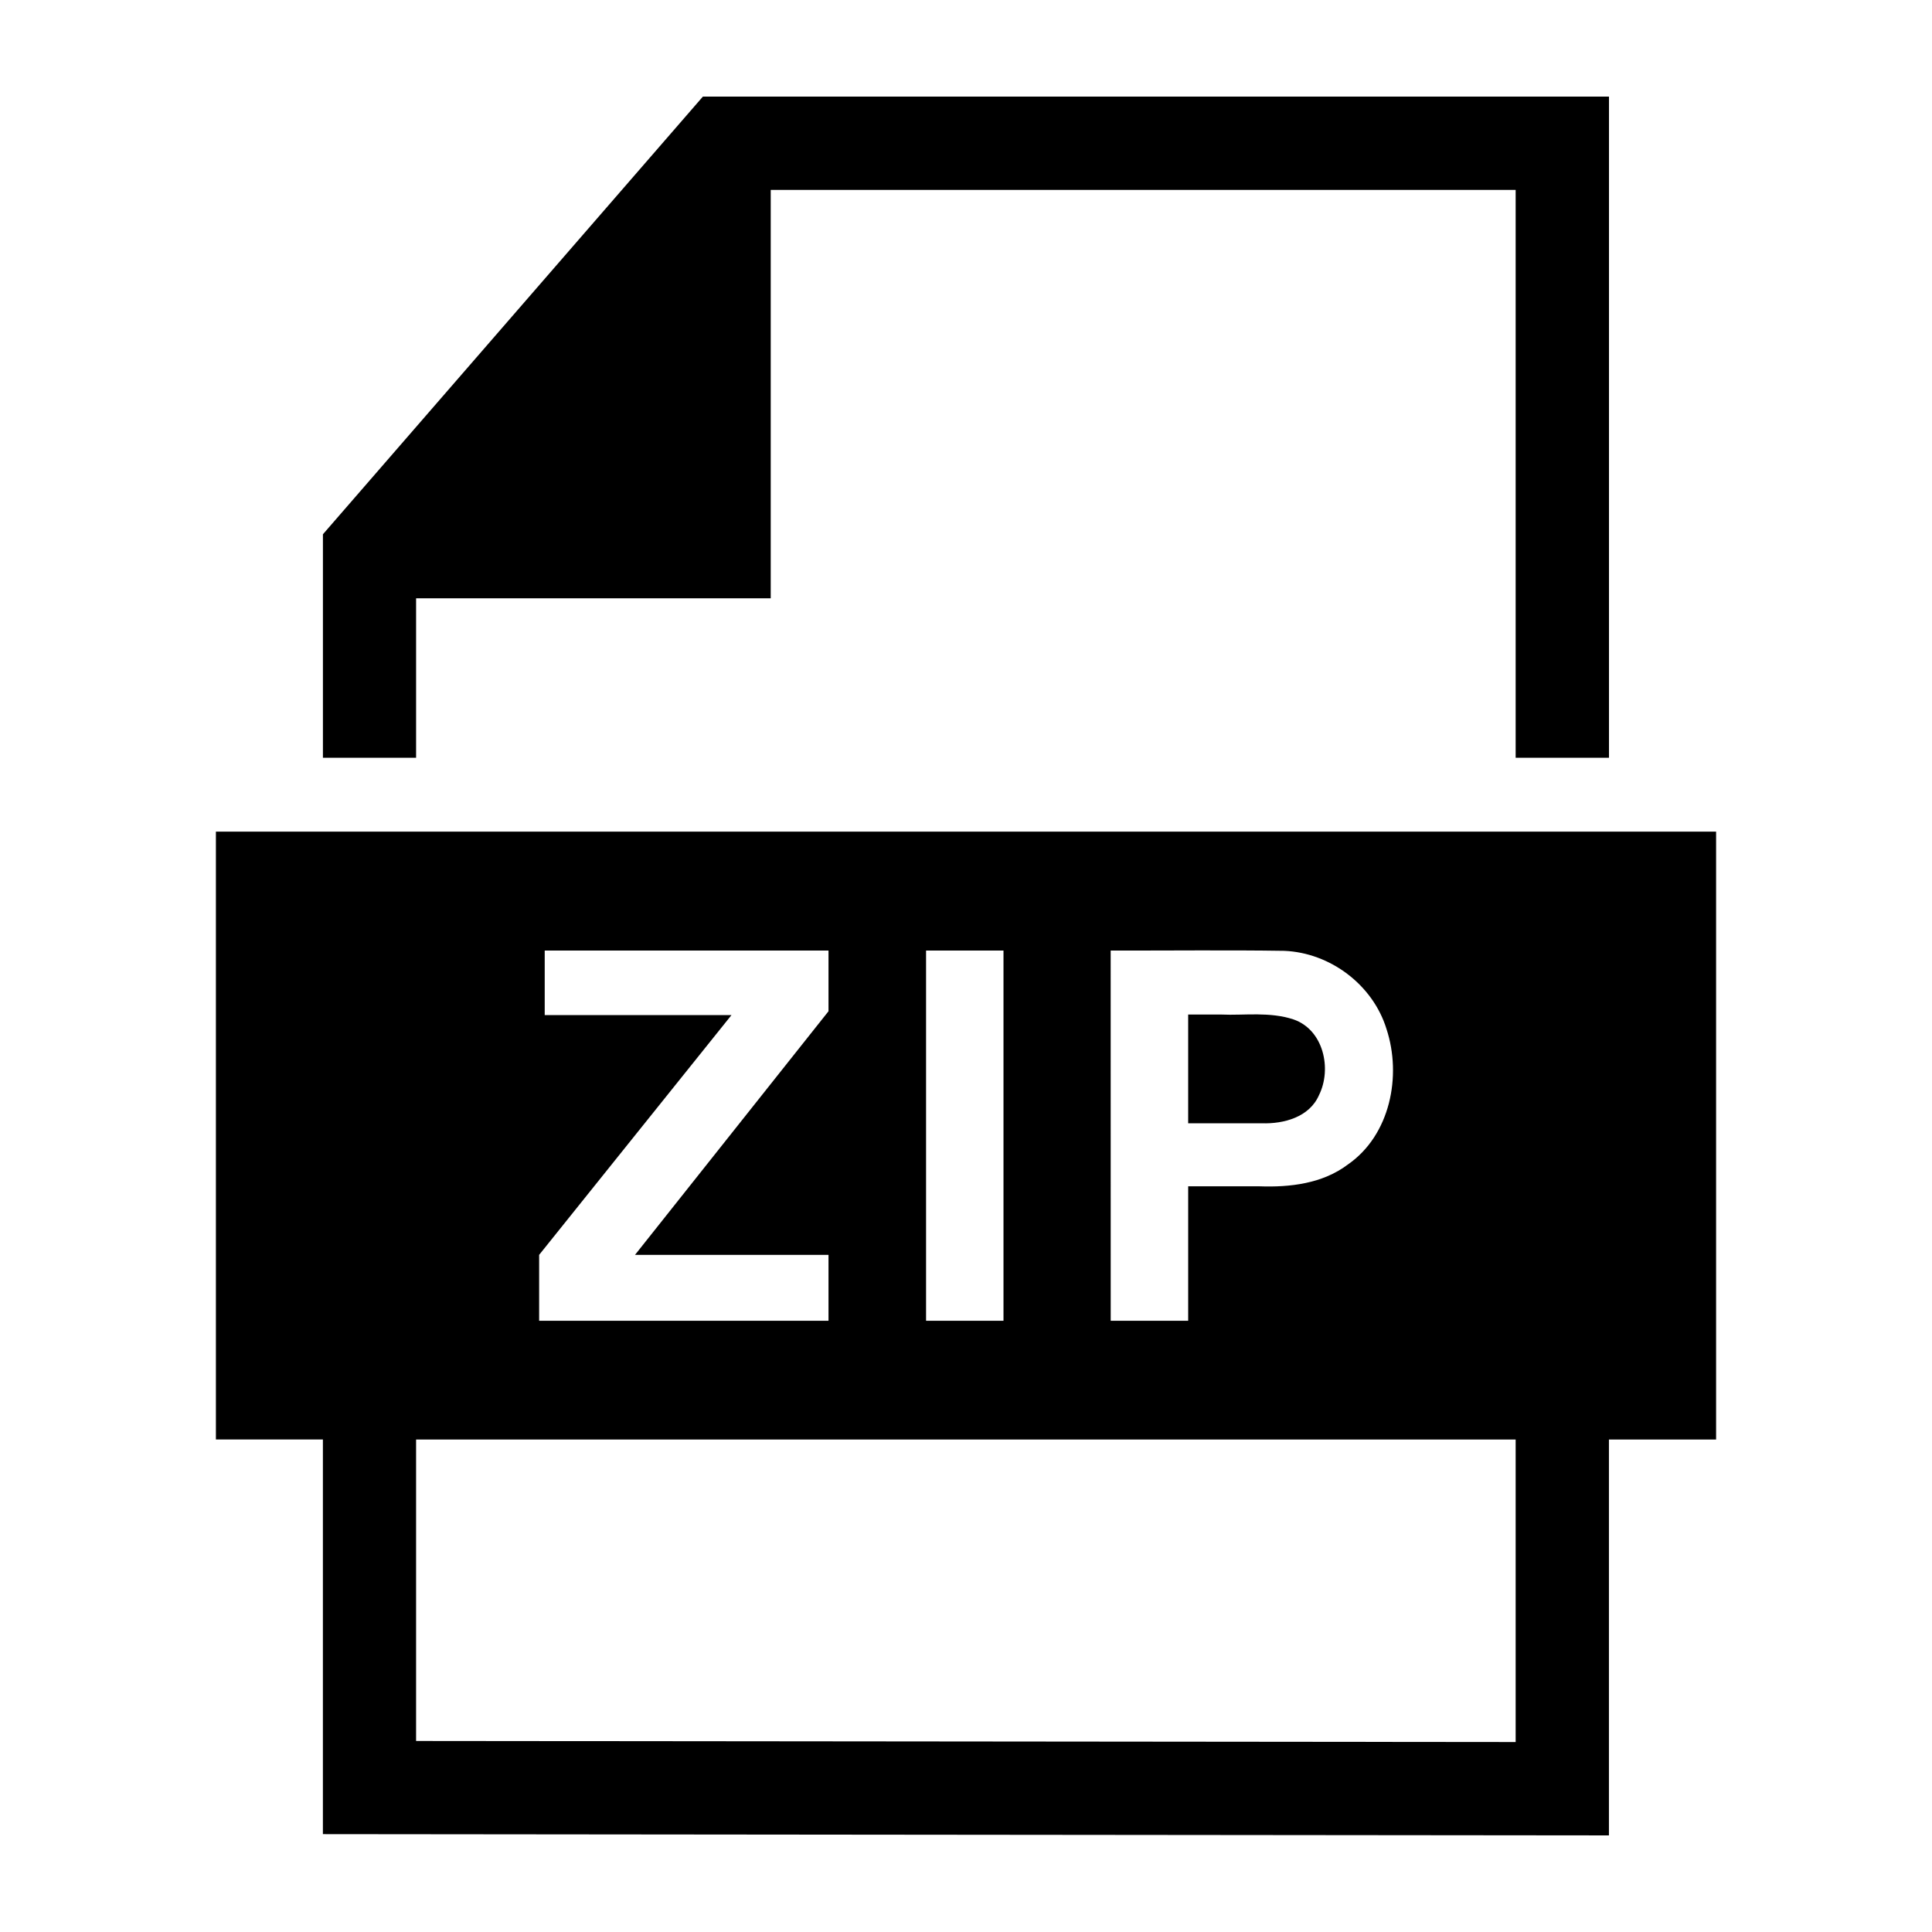
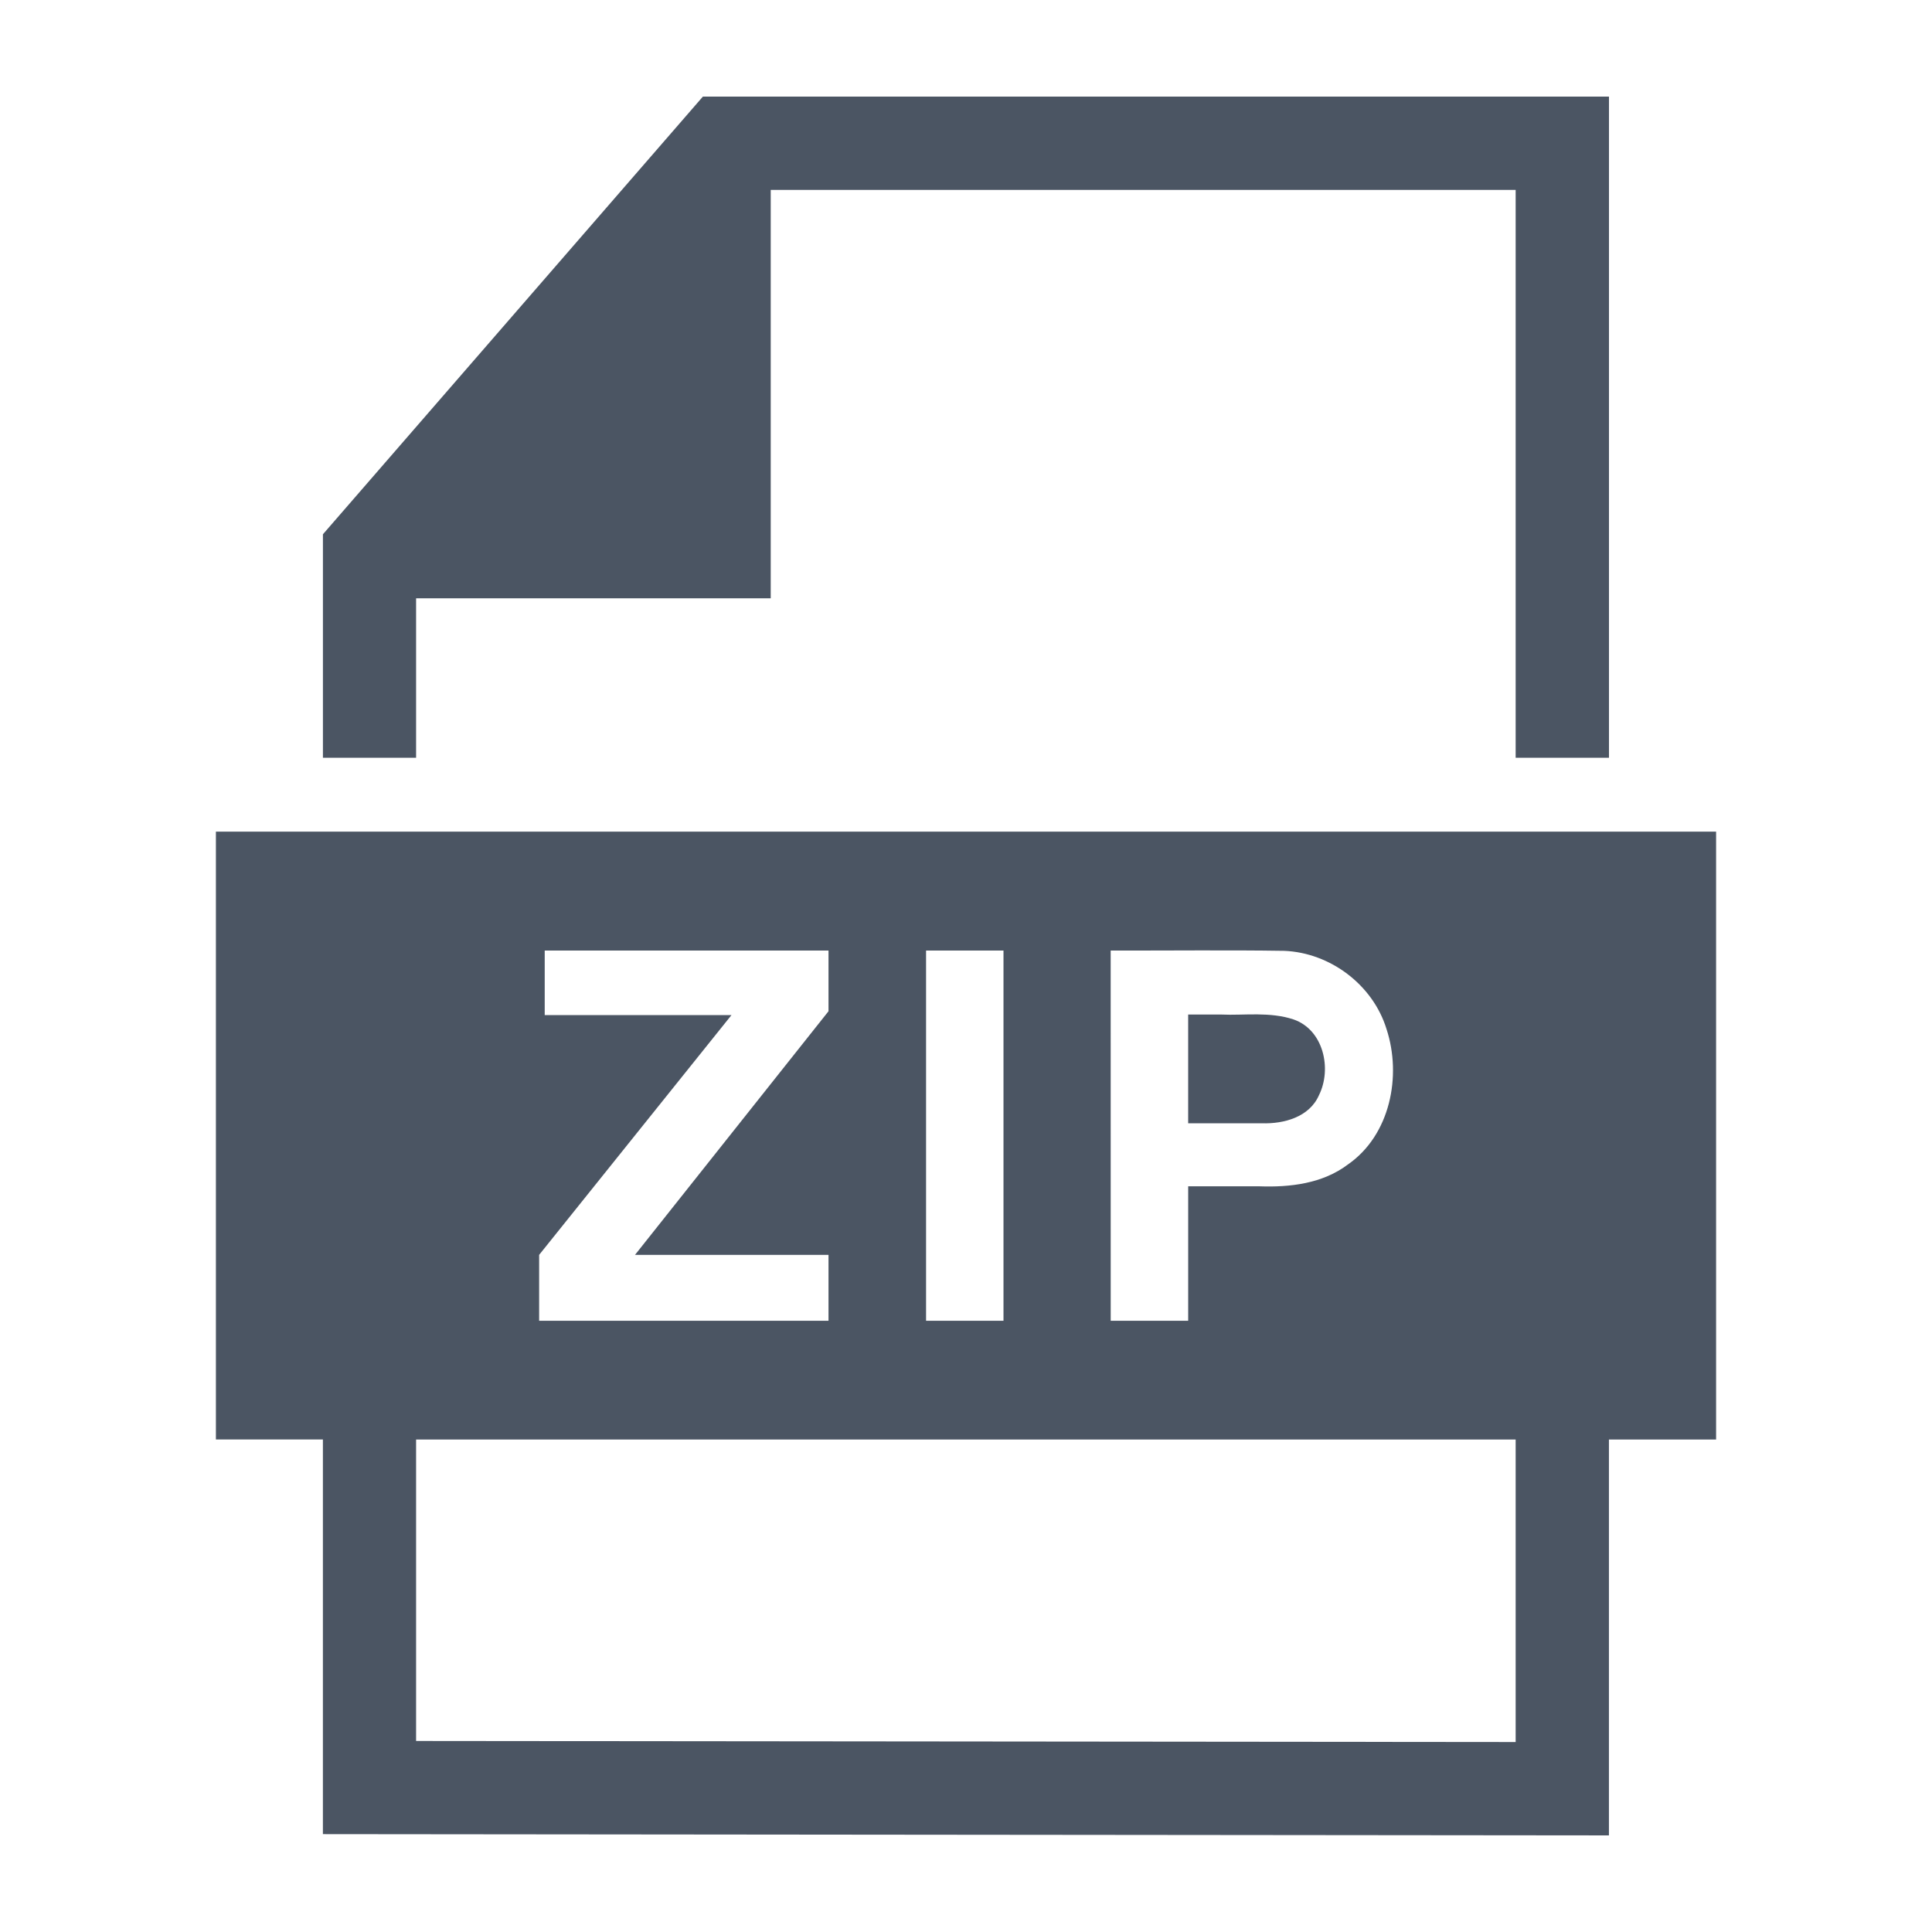
- <svg xmlns="http://www.w3.org/2000/svg" t="1781923921583" class="icon" viewBox="0 0 1024 1024" version="1.1" p-id="19988" width="200" height="200">
-   <path d="M220.539 317.102h187.96V100.659H803.328v300.959h49.464V51.2H372.541L171.156 283.177v118.441h49.382zM114.432 440.776v322.176h56.709v209.178l681.626 0.666v-209.828h56.801V440.776H114.432zM680.643 503.962c24.371 0.988 47.032 18.002 54.231 41.431 8.182 24.904 1.961 56.269-20.449 71.798-13.399 10.138-30.669 12.186-47.032 11.576H629.76v71.27h-41.062l-0.02-196.234c30.674 0.082 61.353-0.312 91.965 0.159z m-189.809-0.164h41.037v196.234h-41.037V503.798z m-205.076 161.306l101.934-127.073H288.712v-34.232h150.415v32.179l-102.559 129.126h102.559v34.918H285.757v-34.918zM803.328 923.315l-582.794-0.563v-159.78H803.328v160.343z" p-id="19989" />
-   <path d="M699.059 580.521c7.02-14.019 2.412-34.77-13.501-40.212-6.231-2.058-12.641-2.586-19.098-2.662-6.431-0.072-12.948 0.379-19.389 0.077h-17.321v57.641h39.081c11.648 0.369 25.139-3.256 30.228-14.843z" p-id="19990" />
+ <svg xmlns="http://www.w3.org/2000/svg" viewBox="0 0 1024 1024" width="18" height="18" fill="#4b5563" style="display:block">
+   <path d="M220.539 317.102h187.96V100.659H803.328v300.959h49.464V51.2H372.541L171.156 283.177v118.441h49.382zM114.432 440.776v322.176h56.709v209.178l681.626 0.666v-209.828h56.801V440.776H114.432zM680.643 503.962c24.371 0.988 47.032 18.002 54.231 41.431 8.182 24.904 1.961 56.269-20.449 71.798-13.399 10.138-30.669 12.186-47.032 11.576H629.76v71.27h-41.062l-0.02-196.234c30.674 0.082 61.353-0.312 91.965 0.159z m-189.809-0.164h41.037v196.234h-41.037V503.798z m-205.076 161.306l101.934-127.073H288.712v-34.232h150.415v32.179l-102.559 129.126h102.559v34.918H285.757v-34.918zM803.328 923.315l-582.794-0.563v-159.78H803.328v160.343z" />
+   <path d="M699.059 580.521c7.02-14.019 2.412-34.77-13.501-40.212-6.231-2.058-12.641-2.586-19.098-2.662-6.431-0.072-12.948 0.379-19.389 0.077h-17.321v57.641h39.081c11.648 0.369 25.139-3.256 30.228-14.843z" />
</svg>
